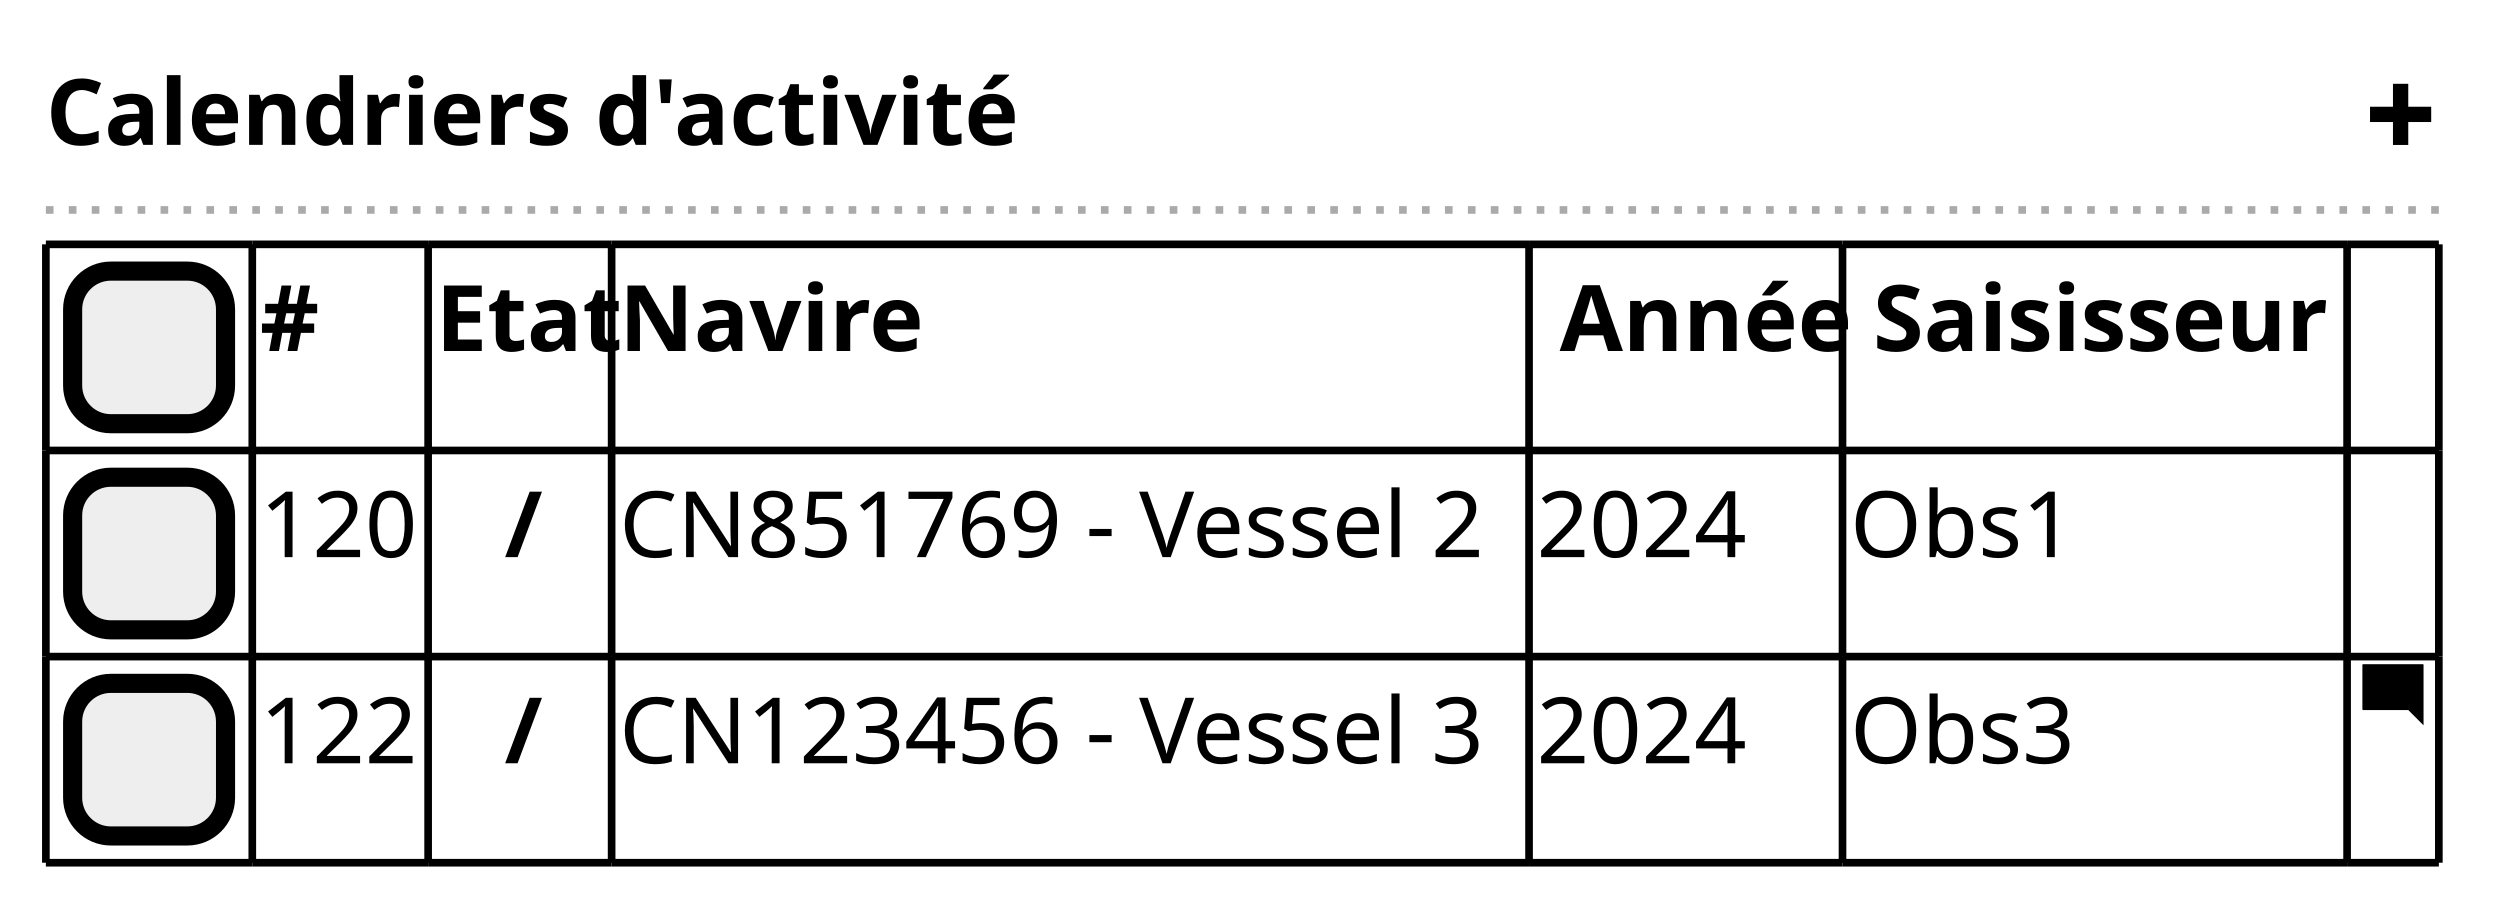
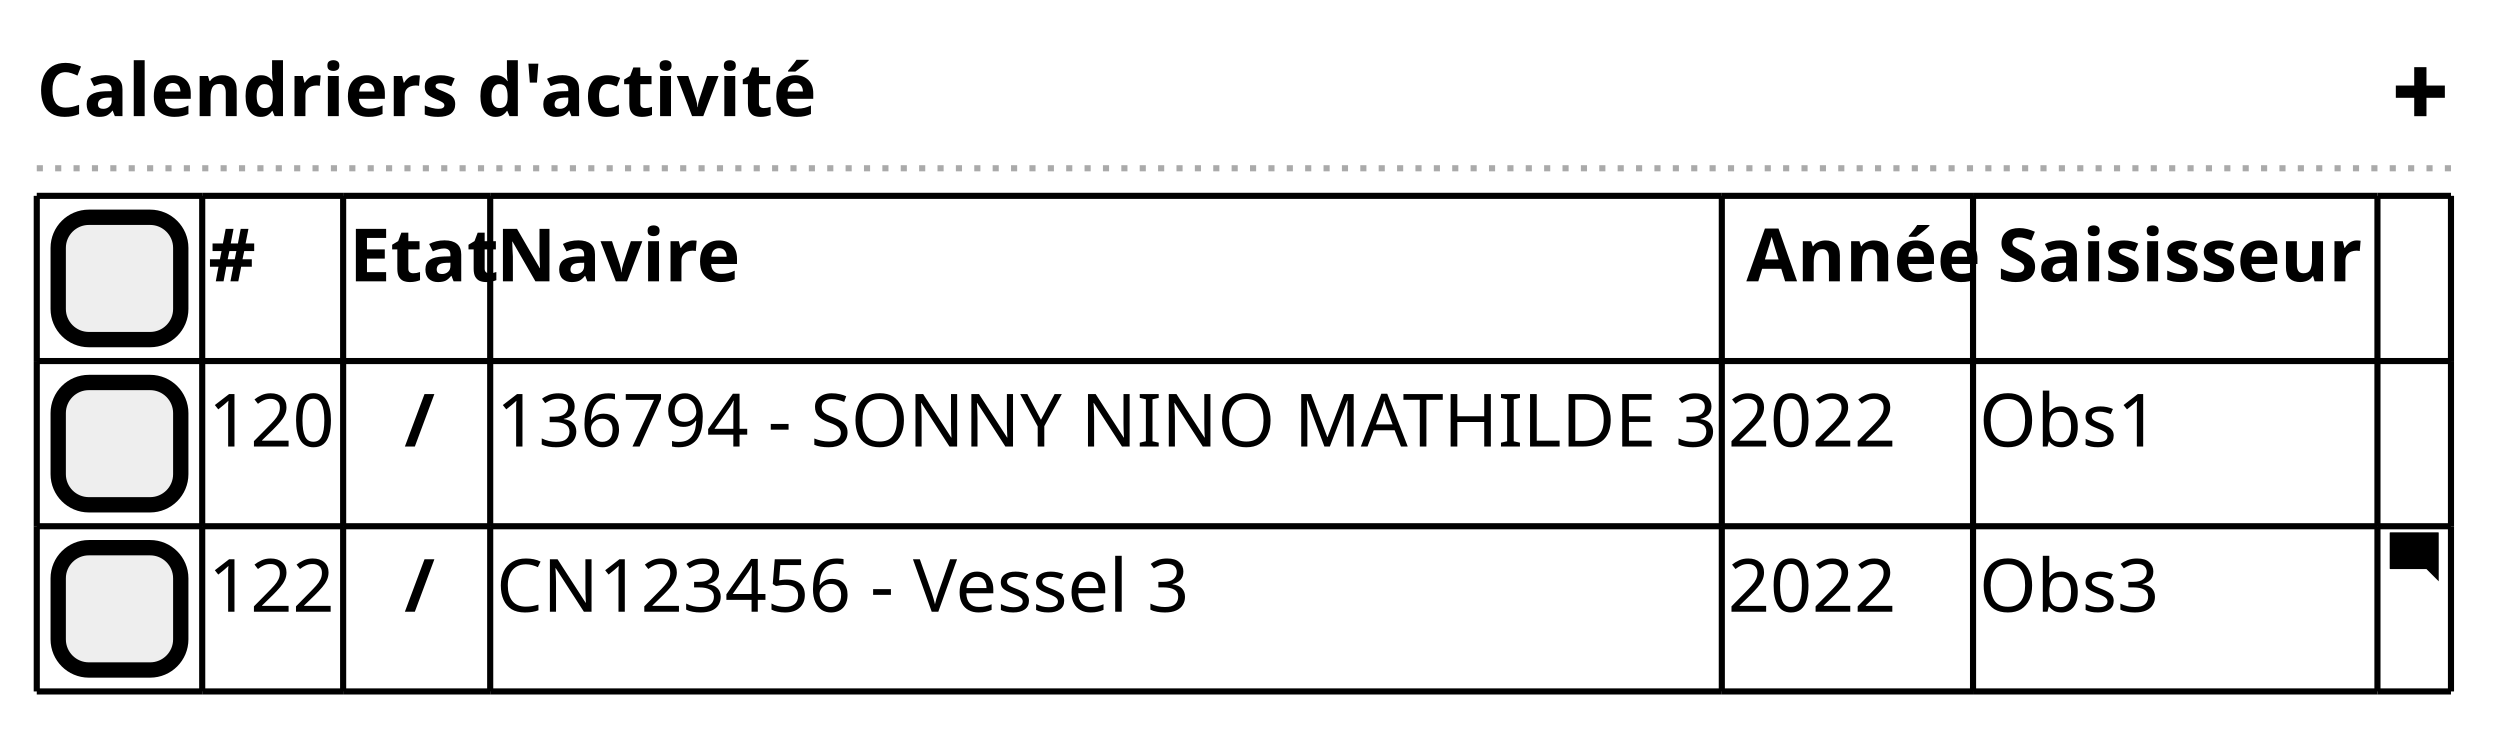
- <svg xmlns="http://www.w3.org/2000/svg" contentStyleType="text/css" height="119px" preserveAspectRatio="none" style="width:327px;height:119px;background:#FFFFFF;" version="1.1" viewBox="0 0 327 119" width="327px" zoomAndPan="magnify">
+ <svg xmlns="http://www.w3.org/2000/svg" contentStyleType="text/css" height="119px" preserveAspectRatio="none" style="width:408px;height:119px;background:#FFFFFF;" version="1.1" viewBox="0 0 408 119" width="408px" zoomAndPan="magnify">
  <defs />
  <g>
    <text fill="#000000" font-family="sans-serif" font-size="12" font-weight="bold" lengthAdjust="spacing" textLength="120" x="6" y="18.949">Calendriers d'activité</text>
-     <path d="M313,10.961 L313,13.961 L310,13.961 L310,15.961 L313,15.961 L313,18.961 L315,18.961 L315,15.961 L318,15.961 L318,13.961 L315,13.961 L315,10.961 L313,10.961 " fill="#000000" style="stroke:;stroke-width:0.0;stroke-dasharray:;" />
-     <line style="stroke:#AAAAAA;stroke-width:1.0;stroke-dasharray:1.0,2.0;" x1="6" x2="320" y1="27.461" y2="27.461" />
+     <path d="M394,10.961 L394,13.961 L391,13.961 L391,15.961 L394,15.961 L394,18.961 L396,18.961 L396,15.961 L399,15.961 L399,13.961 L396,13.961 L396,10.961 L394,10.961 " fill="#000000" style="stroke:;stroke-width:0.0;stroke-dasharray:;" />
+     <line style="stroke:#AAAAAA;stroke-width:1.0;stroke-dasharray:1.0,2.0;" x1="6" x2="401" y1="27.461" y2="27.461" />
    <rect fill="#EEEEEE" height="19.961" rx="5" ry="5" style="stroke:#000000;stroke-width:2.5;" width="20" x="9.5" y="35.461" />
    <text fill="#000000" font-family="sans-serif" font-size="12" lengthAdjust="spacing" textLength="3" x="18" y="50.41"> </text>
    <text fill="#000000" font-family="sans-serif" font-size="12" font-weight="bold" lengthAdjust="spacing" textLength="7" x="34" y="45.91">#</text>
    <text fill="#000000" font-family="sans-serif" font-size="12" font-weight="bold" lengthAdjust="spacing" textLength="22" x="57" y="45.91">Etat</text>
    <text fill="#000000" font-family="sans-serif" font-size="12" font-weight="bold" lengthAdjust="spacing" textLength="36" x="81" y="45.91">Navire</text>
-     <text fill="#000000" font-family="sans-serif" font-size="12" font-weight="bold" lengthAdjust="spacing" textLength="36" x="204" y="45.91">Année</text>
-     <text fill="#000000" font-family="sans-serif" font-size="12" font-weight="bold" lengthAdjust="spacing" textLength="61" x="245" y="45.91">Saisisseur</text>
+     <text fill="#000000" font-family="sans-serif" font-size="12" font-weight="bold" lengthAdjust="spacing" textLength="36" x="285" y="45.91">Année</text>
+     <text fill="#000000" font-family="sans-serif" font-size="12" font-weight="bold" lengthAdjust="spacing" textLength="61" x="326" y="45.91">Saisisseur</text>
    <rect fill="#EEEEEE" height="19.961" rx="5" ry="5" style="stroke:#000000;stroke-width:2.5;" width="20" x="9.5" y="62.422" />
    <text fill="#000000" font-family="sans-serif" font-size="12" lengthAdjust="spacing" textLength="3" x="18" y="77.371"> </text>
    <text fill="#000000" font-family="sans-serif" font-size="12" lengthAdjust="spacing" textLength="21" x="34" y="72.871">120</text>
    <text fill="#000000" font-family="sans-serif" font-size="12" font-weight="bold" lengthAdjust="spacing" textLength="3" x="66" y="72.871">/</text>
-     <text fill="#000000" font-family="sans-serif" font-size="12" lengthAdjust="spacing" textLength="118" x="81" y="72.871">CN851769 - Vessel 2</text>
-     <text fill="#000000" font-family="sans-serif" font-size="12" lengthAdjust="spacing" textLength="28" x="201" y="72.871">2024</text>
-     <text fill="#000000" font-family="sans-serif" font-size="12" lengthAdjust="spacing" textLength="30" x="242" y="72.871">Obs1</text>
+     <text fill="#000000" font-family="sans-serif" font-size="12" lengthAdjust="spacing" textLength="199" x="81" y="72.871">136794 - SONNY NINO MATHILDE 3</text>
+     <text fill="#000000" font-family="sans-serif" font-size="12" lengthAdjust="spacing" textLength="28" x="282" y="72.871">2022</text>
+     <text fill="#000000" font-family="sans-serif" font-size="12" lengthAdjust="spacing" textLength="30" x="323" y="72.871">Obs1</text>
    <rect fill="#EEEEEE" height="19.961" rx="5" ry="5" style="stroke:#000000;stroke-width:2.5;" width="20" x="9.5" y="89.383" />
    <text fill="#000000" font-family="sans-serif" font-size="12" lengthAdjust="spacing" textLength="3" x="18" y="104.332"> </text>
    <text fill="#000000" font-family="sans-serif" font-size="12" lengthAdjust="spacing" textLength="21" x="34" y="99.832">122</text>
    <text fill="#000000" font-family="sans-serif" font-size="12" font-weight="bold" lengthAdjust="spacing" textLength="3" x="66" y="99.832">/</text>
    <text fill="#000000" font-family="sans-serif" font-size="12" lengthAdjust="spacing" textLength="118" x="81" y="99.832">CN123456 - Vessel 3</text>
-     <text fill="#000000" font-family="sans-serif" font-size="12" lengthAdjust="spacing" textLength="28" x="201" y="99.832">2024</text>
-     <text fill="#000000" font-family="sans-serif" font-size="12" lengthAdjust="spacing" textLength="30" x="242" y="99.832">Obs3</text>
-     <path d="M309.09,86.883 C309.03,86.883 309,86.923 309,86.973 L309,92.783 C309,92.833 309.04,92.873 309.09,92.873 L315,92.873 L317,94.873 L317,86.963 C317,86.903 316.96,86.873 316.91,86.873 L309.1,86.873 " fill="#000000" style="stroke:;stroke-width:0.0;stroke-dasharray:;" />
+     <text fill="#000000" font-family="sans-serif" font-size="12" lengthAdjust="spacing" textLength="28" x="282" y="99.832">2022</text>
+     <text fill="#000000" font-family="sans-serif" font-size="12" lengthAdjust="spacing" textLength="30" x="323" y="99.832">Obs3</text>
+     <path d="M390.09,86.883 C390.03,86.883 390,86.923 390,86.973 L390,92.783 C390,92.833 390.04,92.873 390.09,92.873 L396,92.873 L398,94.873 L398,86.963 C398,86.903 397.96,86.873 397.91,86.873 L390.1,86.873 " fill="#000000" style="stroke:;stroke-width:0.0;stroke-dasharray:;" />
    <line style="stroke:#000000;stroke-width:1.0;" x1="6" x2="33" y1="31.961" y2="31.961" />
    <line style="stroke:#000000;stroke-width:1.0;" x1="33" x2="56" y1="31.961" y2="31.961" />
    <line style="stroke:#000000;stroke-width:1.0;" x1="56" x2="80" y1="31.961" y2="31.961" />
-     <line style="stroke:#000000;stroke-width:1.0;" x1="80" x2="200" y1="31.961" y2="31.961" />
-     <line style="stroke:#000000;stroke-width:1.0;" x1="200" x2="241" y1="31.961" y2="31.961" />
-     <line style="stroke:#000000;stroke-width:1.0;" x1="241" x2="307" y1="31.961" y2="31.961" />
-     <line style="stroke:#000000;stroke-width:1.0;" x1="307" x2="319" y1="31.961" y2="31.961" />
+     <line style="stroke:#000000;stroke-width:1.0;" x1="80" x2="281" y1="31.961" y2="31.961" />
+     <line style="stroke:#000000;stroke-width:1.0;" x1="281" x2="322" y1="31.961" y2="31.961" />
+     <line style="stroke:#000000;stroke-width:1.0;" x1="322" x2="388" y1="31.961" y2="31.961" />
+     <line style="stroke:#000000;stroke-width:1.0;" x1="388" x2="400" y1="31.961" y2="31.961" />
    <line style="stroke:#000000;stroke-width:1.0;" x1="6" x2="33" y1="112.844" y2="112.844" />
    <line style="stroke:#000000;stroke-width:1.0;" x1="33" x2="56" y1="112.844" y2="112.844" />
    <line style="stroke:#000000;stroke-width:1.0;" x1="56" x2="80" y1="112.844" y2="112.844" />
-     <line style="stroke:#000000;stroke-width:1.0;" x1="80" x2="200" y1="112.844" y2="112.844" />
-     <line style="stroke:#000000;stroke-width:1.0;" x1="200" x2="241" y1="112.844" y2="112.844" />
-     <line style="stroke:#000000;stroke-width:1.0;" x1="241" x2="307" y1="112.844" y2="112.844" />
-     <line style="stroke:#000000;stroke-width:1.0;" x1="307" x2="319" y1="112.844" y2="112.844" />
+     <line style="stroke:#000000;stroke-width:1.0;" x1="80" x2="281" y1="112.844" y2="112.844" />
+     <line style="stroke:#000000;stroke-width:1.0;" x1="281" x2="322" y1="112.844" y2="112.844" />
+     <line style="stroke:#000000;stroke-width:1.0;" x1="322" x2="388" y1="112.844" y2="112.844" />
+     <line style="stroke:#000000;stroke-width:1.0;" x1="388" x2="400" y1="112.844" y2="112.844" />
    <line style="stroke:#000000;stroke-width:1.0;" x1="6" x2="33" y1="85.883" y2="85.883" />
    <line style="stroke:#000000;stroke-width:1.0;" x1="33" x2="56" y1="85.883" y2="85.883" />
    <line style="stroke:#000000;stroke-width:1.0;" x1="56" x2="80" y1="85.883" y2="85.883" />
-     <line style="stroke:#000000;stroke-width:1.0;" x1="80" x2="200" y1="85.883" y2="85.883" />
-     <line style="stroke:#000000;stroke-width:1.0;" x1="200" x2="241" y1="85.883" y2="85.883" />
-     <line style="stroke:#000000;stroke-width:1.0;" x1="241" x2="307" y1="85.883" y2="85.883" />
-     <line style="stroke:#000000;stroke-width:1.0;" x1="307" x2="319" y1="85.883" y2="85.883" />
+     <line style="stroke:#000000;stroke-width:1.0;" x1="80" x2="281" y1="85.883" y2="85.883" />
+     <line style="stroke:#000000;stroke-width:1.0;" x1="281" x2="322" y1="85.883" y2="85.883" />
+     <line style="stroke:#000000;stroke-width:1.0;" x1="322" x2="388" y1="85.883" y2="85.883" />
+     <line style="stroke:#000000;stroke-width:1.0;" x1="388" x2="400" y1="85.883" y2="85.883" />
    <line style="stroke:#000000;stroke-width:1.0;" x1="6" x2="33" y1="58.922" y2="58.922" />
    <line style="stroke:#000000;stroke-width:1.0;" x1="33" x2="56" y1="58.922" y2="58.922" />
    <line style="stroke:#000000;stroke-width:1.0;" x1="56" x2="80" y1="58.922" y2="58.922" />
-     <line style="stroke:#000000;stroke-width:1.0;" x1="80" x2="200" y1="58.922" y2="58.922" />
-     <line style="stroke:#000000;stroke-width:1.0;" x1="200" x2="241" y1="58.922" y2="58.922" />
-     <line style="stroke:#000000;stroke-width:1.0;" x1="241" x2="307" y1="58.922" y2="58.922" />
-     <line style="stroke:#000000;stroke-width:1.0;" x1="307" x2="319" y1="58.922" y2="58.922" />
+     <line style="stroke:#000000;stroke-width:1.0;" x1="80" x2="281" y1="58.922" y2="58.922" />
+     <line style="stroke:#000000;stroke-width:1.0;" x1="281" x2="322" y1="58.922" y2="58.922" />
+     <line style="stroke:#000000;stroke-width:1.0;" x1="322" x2="388" y1="58.922" y2="58.922" />
+     <line style="stroke:#000000;stroke-width:1.0;" x1="388" x2="400" y1="58.922" y2="58.922" />
    <line style="stroke:#000000;stroke-width:1.0;" x1="6" x2="6" y1="31.961" y2="58.922" />
    <line style="stroke:#000000;stroke-width:1.0;" x1="56" x2="56" y1="85.883" y2="112.844" />
    <line style="stroke:#000000;stroke-width:1.0;" x1="33" x2="33" y1="31.961" y2="58.922" />
    <line style="stroke:#000000;stroke-width:1.0;" x1="80" x2="80" y1="85.883" y2="112.844" />
    <line style="stroke:#000000;stroke-width:1.0;" x1="56" x2="56" y1="31.961" y2="58.922" />
-     <line style="stroke:#000000;stroke-width:1.0;" x1="200" x2="200" y1="85.883" y2="112.844" />
+     <line style="stroke:#000000;stroke-width:1.0;" x1="281" x2="281" y1="85.883" y2="112.844" />
    <line style="stroke:#000000;stroke-width:1.0;" x1="80" x2="80" y1="31.961" y2="58.922" />
-     <line style="stroke:#000000;stroke-width:1.0;" x1="241" x2="241" y1="85.883" y2="112.844" />
-     <line style="stroke:#000000;stroke-width:1.0;" x1="200" x2="200" y1="31.961" y2="58.922" />
-     <line style="stroke:#000000;stroke-width:1.0;" x1="307" x2="307" y1="85.883" y2="112.844" />
-     <line style="stroke:#000000;stroke-width:1.0;" x1="319" x2="319" y1="85.883" y2="112.844" />
-     <line style="stroke:#000000;stroke-width:1.0;" x1="241" x2="241" y1="31.961" y2="58.922" />
-     <line style="stroke:#000000;stroke-width:1.0;" x1="307" x2="307" y1="31.961" y2="58.922" />
-     <line style="stroke:#000000;stroke-width:1.0;" x1="319" x2="319" y1="31.961" y2="58.922" />
+     <line style="stroke:#000000;stroke-width:1.0;" x1="322" x2="322" y1="85.883" y2="112.844" />
+     <line style="stroke:#000000;stroke-width:1.0;" x1="281" x2="281" y1="31.961" y2="58.922" />
+     <line style="stroke:#000000;stroke-width:1.0;" x1="388" x2="388" y1="85.883" y2="112.844" />
+     <line style="stroke:#000000;stroke-width:1.0;" x1="400" x2="400" y1="85.883" y2="112.844" />
+     <line style="stroke:#000000;stroke-width:1.0;" x1="322" x2="322" y1="31.961" y2="58.922" />
+     <line style="stroke:#000000;stroke-width:1.0;" x1="388" x2="388" y1="31.961" y2="58.922" />
+     <line style="stroke:#000000;stroke-width:1.0;" x1="400" x2="400" y1="31.961" y2="58.922" />
    <line style="stroke:#000000;stroke-width:1.0;" x1="6" x2="6" y1="58.922" y2="85.883" />
    <line style="stroke:#000000;stroke-width:1.0;" x1="33" x2="33" y1="58.922" y2="85.883" />
    <line style="stroke:#000000;stroke-width:1.0;" x1="56" x2="56" y1="58.922" y2="85.883" />
    <line style="stroke:#000000;stroke-width:1.0;" x1="80" x2="80" y1="58.922" y2="85.883" />
-     <line style="stroke:#000000;stroke-width:1.0;" x1="200" x2="200" y1="58.922" y2="85.883" />
-     <line style="stroke:#000000;stroke-width:1.0;" x1="241" x2="241" y1="58.922" y2="85.883" />
-     <line style="stroke:#000000;stroke-width:1.0;" x1="307" x2="307" y1="58.922" y2="85.883" />
-     <line style="stroke:#000000;stroke-width:1.0;" x1="319" x2="319" y1="58.922" y2="85.883" />
+     <line style="stroke:#000000;stroke-width:1.0;" x1="281" x2="281" y1="58.922" y2="85.883" />
+     <line style="stroke:#000000;stroke-width:1.0;" x1="322" x2="322" y1="58.922" y2="85.883" />
+     <line style="stroke:#000000;stroke-width:1.0;" x1="388" x2="388" y1="58.922" y2="85.883" />
+     <line style="stroke:#000000;stroke-width:1.0;" x1="400" x2="400" y1="58.922" y2="85.883" />
    <line style="stroke:#000000;stroke-width:1.0;" x1="6" x2="6" y1="85.883" y2="112.844" />
    <line style="stroke:#000000;stroke-width:1.0;" x1="33" x2="33" y1="85.883" y2="112.844" />
  </g>
</svg>
